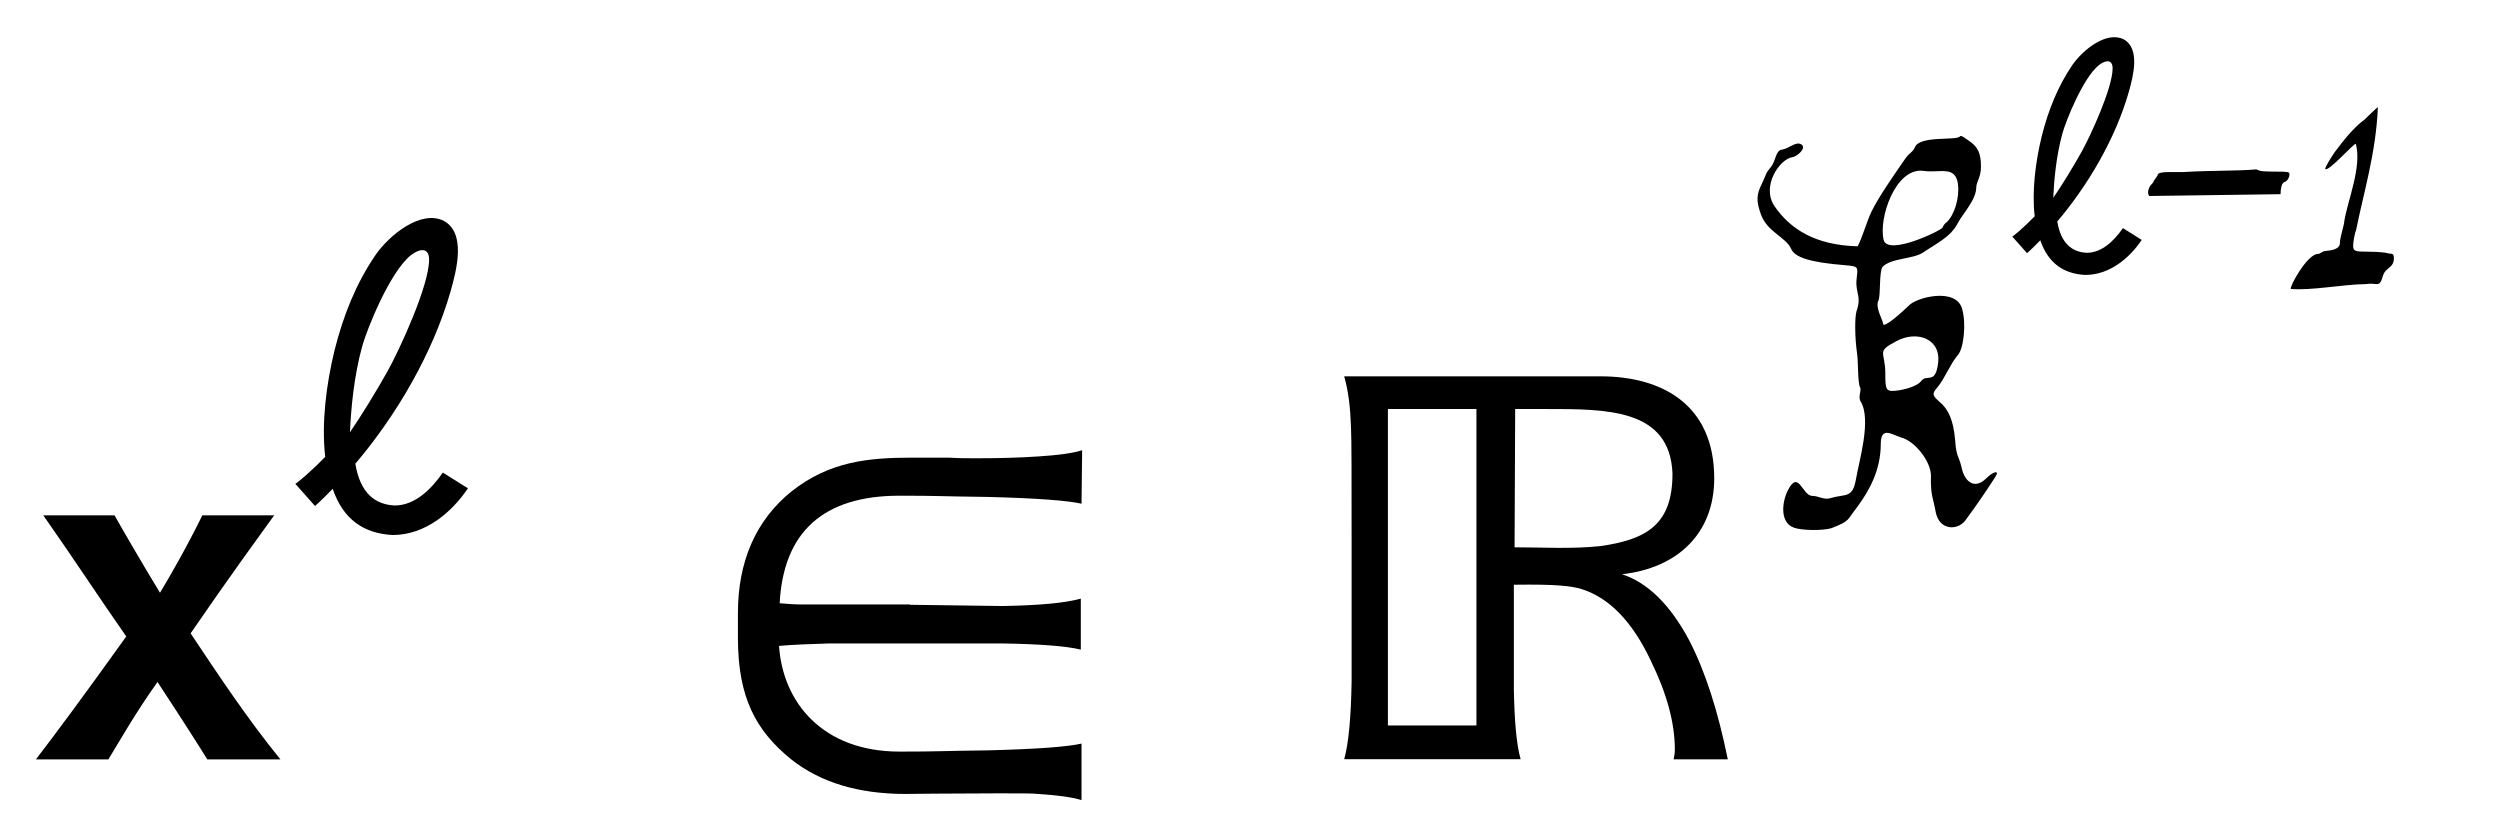
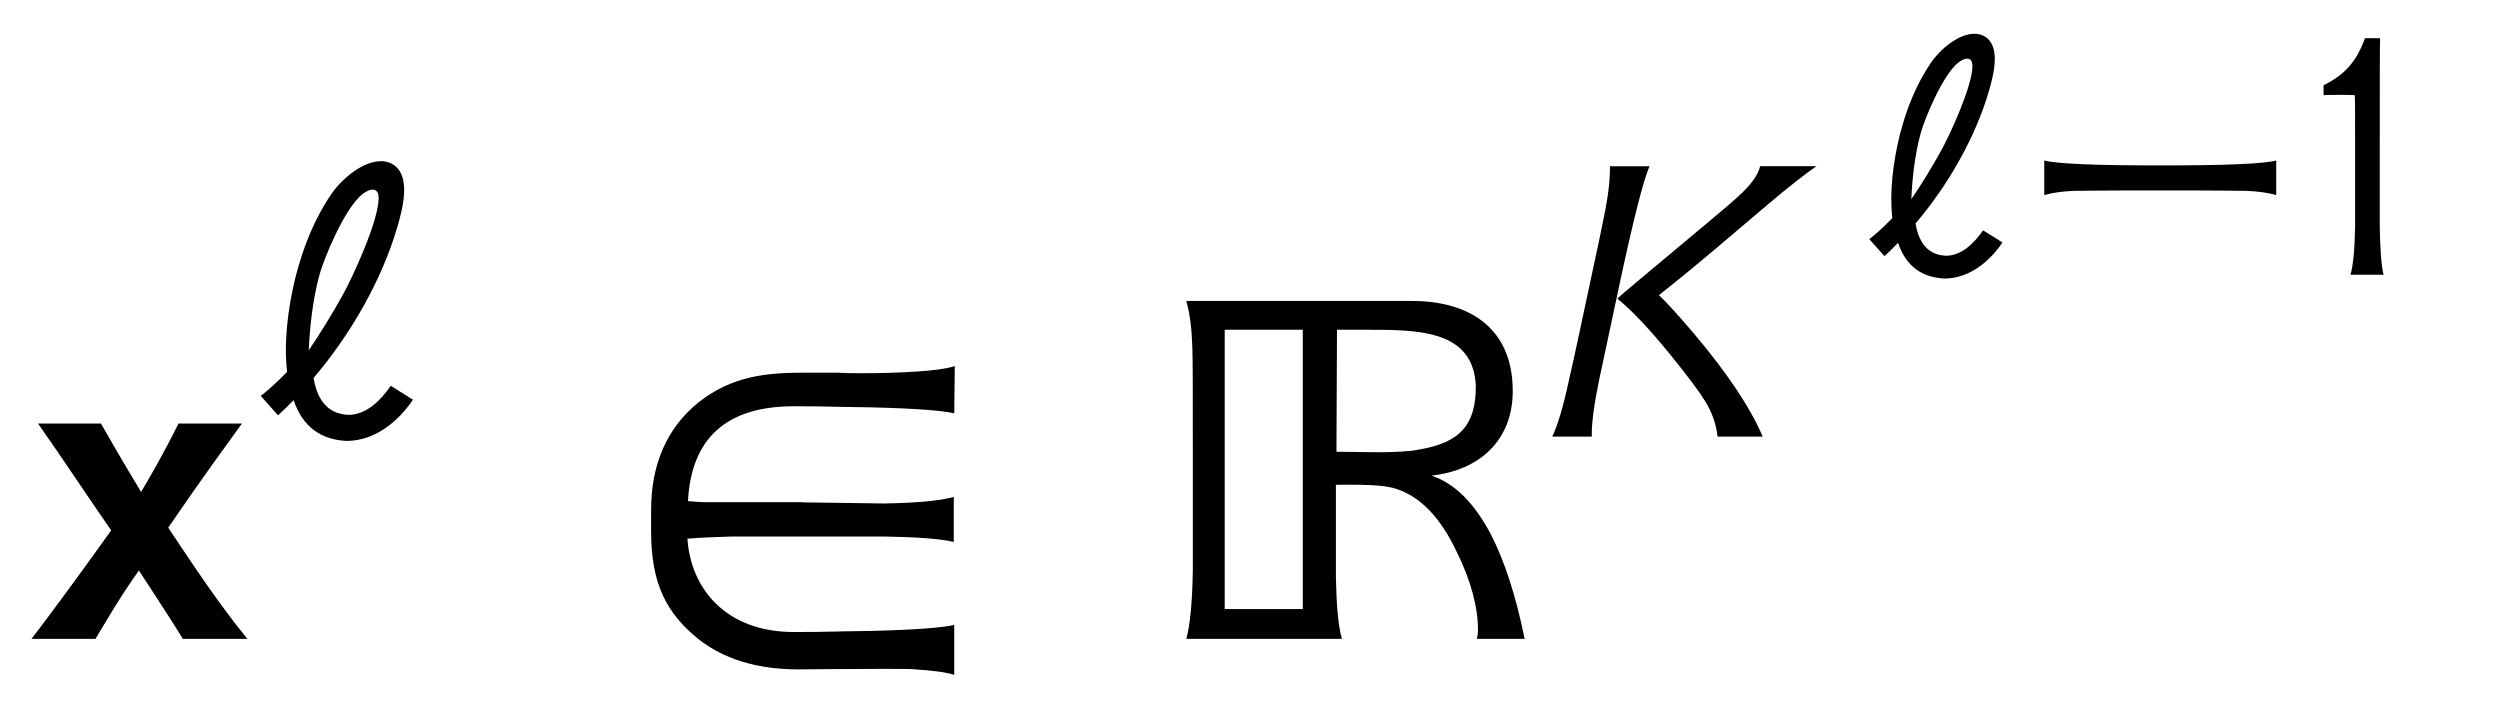
- <svg xmlns="http://www.w3.org/2000/svg" xmlns:xlink="http://www.w3.org/1999/xlink" version="1.1" width="40.527pt" height="13.457pt" viewBox="-.5 -12.309 40.527 13.457">
+ <svg xmlns="http://www.w3.org/2000/svg" xmlns:xlink="http://www.w3.org/1999/xlink" version="1.1" width="45.926pt" height="12.883pt" viewBox="-.5 -11.736 45.926 12.883">
  <defs>
-     <use id="g1-75" xlink:href="#g0-75" transform="scale(1.333333)" />
-     <path id="g0-21" d="m.151-1.557c0 .014-.065 .086-.065 .1c0 .007-.007 .022-.029 .043c-.043 .036-.086 .136-.043 .194l2.13-.029c0-.05 .007-.172 .057-.194c.057-.014 .093-.093 .086-.136c-.007-.029-.007-.036-.222-.036c-.172 0-.23-.007-.258-.014c-.022-.007-.05-.022-.057-.022c-.359 .029-.689 .014-1.184 .043c-.136 .007-.416-.022-.416 .05z" />
-     <path id="g0-49" d="m1.148-2.46c-.115 .079-.273 .244-.438 .466c-.093 .115-.215 .323-.201 .337c.05 .05 .459-.416 .495-.409c.1 .373-.129 .904-.186 1.248c-.007 .093-.072 .265-.072 .359c0 .108-.151 .122-.222 .129c-.079 .007-.093 .05-.136 .05c-.172 0-.466 .538-.438 .567c.337 .029 .818-.072 1.219-.079c.186-.029 .215 .072 .273-.129c.043-.151 .179-.122 .179-.294c0-.1-.065-.057-.108-.079c-.022-.007-.136-.022-.273-.022c-.194-.007-.28 .014-.28-.093c0-.065 .029-.222 .05-.265c.115-.581 .323-1.248 .351-1.987c-.007 0-.186 .172-.215 .201z" />
-     <path id="g0-75" d="m2.353-2.008c-.036 .237-.136 .108-.201 .194c-.036 .05-.143 .093-.273 .115c-.158 .022-.165 .007-.165-.208c0-.265-.115-.258 .129-.387c.258-.143 .567-.029 .509 .287zm.244-2.195c.022 .158-.043 .373-.136 .459c-.022 .014-.043 .043-.05 .065c-.014 .036-.667 .351-.717 .151c-.065-.258 .143-.889 .488-.839c.194 .029 .387-.072 .416 .165zm.28-.215c0-.165-.036-.244-.158-.323c-.079-.057-.086-.057-.1-.043c-.05 .05-.488-.014-.545 .129c-.029 .065-.057 .057-.115 .136c-.129 .186-.33 .473-.416 .653c-.057 .122-.108 .308-.165 .416c-.516-.014-.818-.208-1.011-.488c-.165-.244 .065-.574 .215-.595c.057-.007 .186-.115 .108-.158c-.065-.036-.143 .05-.23 .065c-.079 .007-.079 .136-.129 .201c-.086 .108-.05 .072-.115 .208c-.072 .143-.072 .215-.014 .38c.079 .215 .301 .273 .366 .416c.043 .1 .208 .165 .66 .201c.172 .014 .151 .022 .136 .179c-.014 .165 .065 .194 0 .38c-.022 .072-.022 .316 .007 .516c.014 .086 .007 .359 .036 .409c.022 .036-.029 .115 .007 .172c.136 .222-.022 .732-.057 .947c-.043 .237-.122 .172-.316 .23c-.072 .022-.143-.029-.215-.029c-.122 0-.165-.323-.294-.072c-.072 .136-.108 .395 .072 .459c.1 .036 .351 .036 .452 .007c.237-.093 .186-.093 .316-.258c.143-.194 .287-.445 .287-.768c0-.222 .143-.108 .244-.079c.172 .043 .366 .294 .366 .466c-.007 .244 .029 .273 .057 .438c.043 .23 .265 .23 .359 .108c.129-.172 .28-.395 .366-.531c.057-.086-.022-.072-.115 .022c-.151 .143-.265 .014-.294-.136c-.036-.151-.065-.122-.079-.337c-.022-.237-.079-.373-.194-.466c-.079-.072-.093-.093-.022-.172c.086-.1 .158-.287 .244-.387c.079-.079 .108-.395 .057-.567c-.072-.265-.559-.143-.653-.036c-.05 .05-.308 .287-.308 .215c0-.036-.1-.201-.057-.28c.029-.057 .007-.351 .05-.409c.1-.108 .359-.093 .488-.172c.179-.122 .344-.194 .43-.366c.057-.108 .222-.28 .222-.43c0-.065 .057-.122 .057-.251z" />
-     <use id="g4-936" xlink:href="#g2-936" transform="scale(1.333333)" />
-     <use id="g5-945" xlink:href="#g2-945" transform="scale(1.666667)" />
-     <use id="g5-1104" xlink:href="#g2-1104" transform="scale(1.666667)" />
-     <use id="g5-2437" xlink:href="#g2-2437" transform="scale(1.666667)" />
-     <path id="g2-936" d="m.078-.562l.239 .269c0 0 .084-.072 .215-.209c.126 .371 .377 .544 .729 .562c.4 0 .723-.281 .915-.568l-.305-.191c-.149 .215-.347 .4-.586 .4c-.239-.012-.418-.149-.478-.508c.215-.251 .478-.61 .699-1.01c.179-.323 .347-.693 .46-1.088c.072-.257 .191-.705-.084-.855c-.275-.137-.658 .167-.831 .418c-.233 .341-.389 .729-.496 1.154c-.102 .418-.161 .891-.114 1.297c-.185 .191-.353 .329-.365 .329zm1.626-2.726c0 .317-.359 1.094-.502 1.351c-.126 .227-.335 .568-.46 .747c.012-.281 .048-.681 .149-1.046c.054-.197 .335-.903 .592-1.106c.108-.084 .221-.096 .221 .054z" />
-     <path id="g2-945" d="m4.071 0c-.096-.472-.221-.861-.377-1.16c-.179-.335-.395-.556-.652-.64c.538-.06 .897-.395 .897-.933c0-.717-.508-.992-1.106-.992h-2.493c.042 .149 .06 .311 .066 .496c.006 .12 .006 .496 .006 1.142v1.333c-.006 .353-.03 .604-.072 .753h1.716c-.042-.149-.06-.377-.066-.681v-1.016c.418-.006 .556 .012 .658 .042c.269 .084 .496 .317 .675 .699c.155 .317 .233 .604 .233 .861c0 .036-.006 .066-.012 .096h.526zm-3.306-3.407h.861v3.078h-.861v-3.078zm2.768 .628c0 .496-.251 .64-.699 .705c-.281 .03-.562 .012-.837 .012l.006-1.345h.299c.586 0 1.207-.006 1.231 .628z" />
-     <path id="g2-1104" d="m2.218-1.506h-1.046c-.078 0-.149-.006-.221-.012c.036-.687 .418-1.046 1.166-1.046c.383 0 .371 .006 .855 .012c.484 .012 .789 .036 .915 .066l.006-.52c-.096 .03-.239 .048-.424 .06c-.179 .012-.377 .018-.604 .018c-.084 0-.167 0-.263-.006c-.126 0-.245 0-.365 0c-.424 0-.801 .036-1.172 .329c-.347 .281-.52 .681-.52 1.184v.239c0 .58 .173 .903 .52 1.184c.281 .221 .646 .335 1.112 .335c-.024 0 .514-.006 .903-.006c.197 0 .353 0 .383 .006c.185 .012 .329 .03 .424 .06v-.55c-.126 .03-.43 .054-.915 .066c-.484 .006-.472 .012-.855 .012c-.747 0-1.136-.478-1.172-1.028c.132-.012 .293-.018 .49-.024h1.674c.365 .006 .622 .024 .771 .06v-.496c-.149 .042-.4 .066-.765 .072l-.897-.012z" />
-     <path id="g2-2437" d="m2.427 0c-.317-.389-.598-.813-.873-1.225c.377-.55 .658-.933 .813-1.148h-.699c-.149 .305-.335 .628-.412 .753c-.185-.305-.365-.616-.442-.753h-.693c.281 .4 .568 .837 .807 1.178c-.406 .568-.699 .962-.879 1.196h.705c.12-.197 .269-.46 .478-.753c.263 .4 .43 .664 .484 .753h.711z" />
+     <use id="g3-936" xlink:href="#g2-936" transform="scale(1.142857)" />
+     <use id="g3-2450" xlink:href="#g2-2450" transform="scale(1.142857)" />
+     <use id="g4-945" xlink:href="#g2-945" transform="scale(1.428571)" />
+     <use id="g4-1104" xlink:href="#g2-1104" transform="scale(1.428571)" />
+     <use id="g4-2437" xlink:href="#g2-2437" transform="scale(1.428571)" />
+     <path id="g2-18" d="m1.388 0c-.042-.174-.063-.467-.07-.886v-1.248c0-1.318 0-2.134 .007-2.211h-.279c-.16 .446-.384 .676-.76 .865v.181c.105-.007 .509-.007 .572 0c.007 .098 .007 .133 .007 1.123v1.29c-.007 .418-.035 .711-.084 .886h.607z" />
+     <path id="g2-936" d="m.091-.656l.279 .314c0 0 .098-.084 .251-.244c.146 .432 .439 .635 .851 .656c.467 0 .844-.328 1.067-.663l-.356-.223c-.174 .251-.404 .467-.683 .467c-.279-.014-.488-.174-.558-.593c.251-.293 .558-.711 .816-1.179c.209-.377 .404-.809 .537-1.269c.084-.3 .223-.823-.098-.997c-.321-.16-.767 .195-.969 .488c-.272 .398-.453 .851-.579 1.346c-.119 .488-.188 1.039-.133 1.513c-.216 .223-.411 .384-.425 .384zm1.897-3.18c0 .37-.418 1.276-.586 1.576c-.146 .265-.391 .663-.537 .872c.014-.328 .056-.795 .174-1.22c.063-.23 .391-1.053 .69-1.29c.126-.098 .258-.112 .258 .063z" />
+     <path id="g2-945" d="m4.749 0c-.112-.551-.258-1.004-.439-1.353c-.209-.391-.46-.649-.76-.746c.628-.07 1.046-.46 1.046-1.088c0-.837-.593-1.158-1.29-1.158h-2.908c.049 .174 .07 .363 .077 .579c.007 .139 .007 .579 .007 1.332v1.555c-.007 .411-.035 .704-.084 .879h2.001c-.049-.174-.07-.439-.077-.795v-1.186c.488-.007 .649 .014 .767 .049c.314 .098 .579 .37 .788 .816c.181 .37 .272 .704 .272 1.004c0 .042-.007 .077-.014 .112h.614zm-3.857-3.975h1.004v3.592h-1.004v-3.592zm3.229 .732c0 .579-.293 .746-.816 .823c-.328 .035-.656 .014-.976 .014l.007-1.569h.349c.683 0 1.409-.007 1.437 .732z" />
+     <path id="g2-1104" d="m2.587-1.757h-1.22c-.091 0-.174-.007-.258-.014c.042-.802 .488-1.22 1.36-1.22c.446 0 .432 .007 .997 .014c.565 .014 .921 .042 1.067 .077l.007-.607c-.112 .035-.279 .056-.495 .07c-.209 .014-.439 .021-.704 .021c-.098 0-.195 0-.307-.007c-.146 0-.286 0-.425 0c-.495 0-.934 .042-1.367 .384c-.404 .328-.607 .795-.607 1.381v.279c0 .676 .202 1.053 .607 1.381c.328 .258 .753 .391 1.297 .391c-.028 0 .6-.007 1.053-.007c.23 0 .411 0 .446 .007c.216 .014 .384 .035 .495 .07v-.642c-.146 .035-.502 .063-1.067 .077c-.565 .007-.551 .014-.997 .014c-.872 0-1.325-.558-1.367-1.2c.153-.014 .342-.021 .572-.028h1.953c.425 .007 .725 .028 .9 .07v-.579c-.174 .049-.467 .077-.893 .084l-1.046-.014z" />
+     <path id="g2-1114" d="m2.72-1.548c.237 0 .46 0 .649 0c.46 0 .767 .007 .914 .007c.195 .007 .384 .028 .558 .077v-.635c-.23 .063-.948 .091-2.12 .091s-1.911-.028-2.141-.091v.635c.174-.049 .363-.07 .558-.077c.139 0 .46-.007 .921-.007c.195 0 .418 0 .663 0z" />
+     <path id="g2-2437" d="m2.831 0c-.37-.453-.697-.948-1.018-1.43c.439-.642 .767-1.088 .948-1.339h-.816c-.174 .356-.391 .732-.481 .879c-.216-.356-.425-.718-.516-.879h-.809c.328 .467 .663 .976 .941 1.374c-.474 .663-.816 1.123-1.025 1.395h.823c.139-.23 .314-.537 .558-.879c.307 .467 .502 .774 .565 .879h.83z" />
+     <path id="g2-2450" d="m3.55-4.345c-.035 .146-.153 .307-.363 .495c-.133 .133-1.82 1.52-1.932 1.632c.23 .188 .516 .488 .844 .893c.279 .342 .467 .593 .565 .753c.119 .188 .181 .384 .202 .572h.725c-.202-.474-.572-1.025-1.109-1.66c-.244-.286-.432-.495-.558-.614c.663-.523 1.123-.928 1.743-1.451c.37-.314 .635-.516 .788-.621h-.907zm-2.413 0c0 .328-.056 .607-.112 .886c0 .014-.091 .439-.272 1.283c-.091 .425-.181 .858-.279 1.283c-.091 .425-.181 .718-.265 .893h.635v-.042c0-.181 .035-.467 .119-.872l.272-1.276c.258-1.227 .439-1.939 .537-2.155h-.635z" />
  </defs>
  <g id="page56">
-     <use x="0" y="0" xlink:href="#g5-2437" />
-     <use x="4.184" y="-3.716" xlink:href="#g4-936" />
-     <use x="10.554" y="0" xlink:href="#g5-1104" />
-     <use x="20.724" y="0" xlink:href="#g5-945" />
-     <use x="27.777" y="-3.716" xlink:href="#g1-75" />
-     <use x="32.043" y="-7.912" xlink:href="#g2-936" />
-     <use x="34.326" y="-7.912" xlink:href="#g0-21" />
-     <use x="36.686" y="-7.912" xlink:href="#g0-49" />
+     <use x="0" y="0" xlink:href="#g4-2437" />
+     <use x="4.184" y="-3.716" xlink:href="#g3-936" />
+     <use x="10.554" y="0" xlink:href="#g4-1104" />
+     <use x="20.724" y="0" xlink:href="#g4-945" />
+     <use x="27.777" y="-3.716" xlink:href="#g3-2450" />
+     <use x="33.747" y="-6.689" xlink:href="#g2-936" />
+     <use x="36.474" y="-6.689" xlink:href="#g2-1114" />
+     <use x="41.899" y="-6.689" xlink:href="#g2-18" />
  </g>
</svg>
